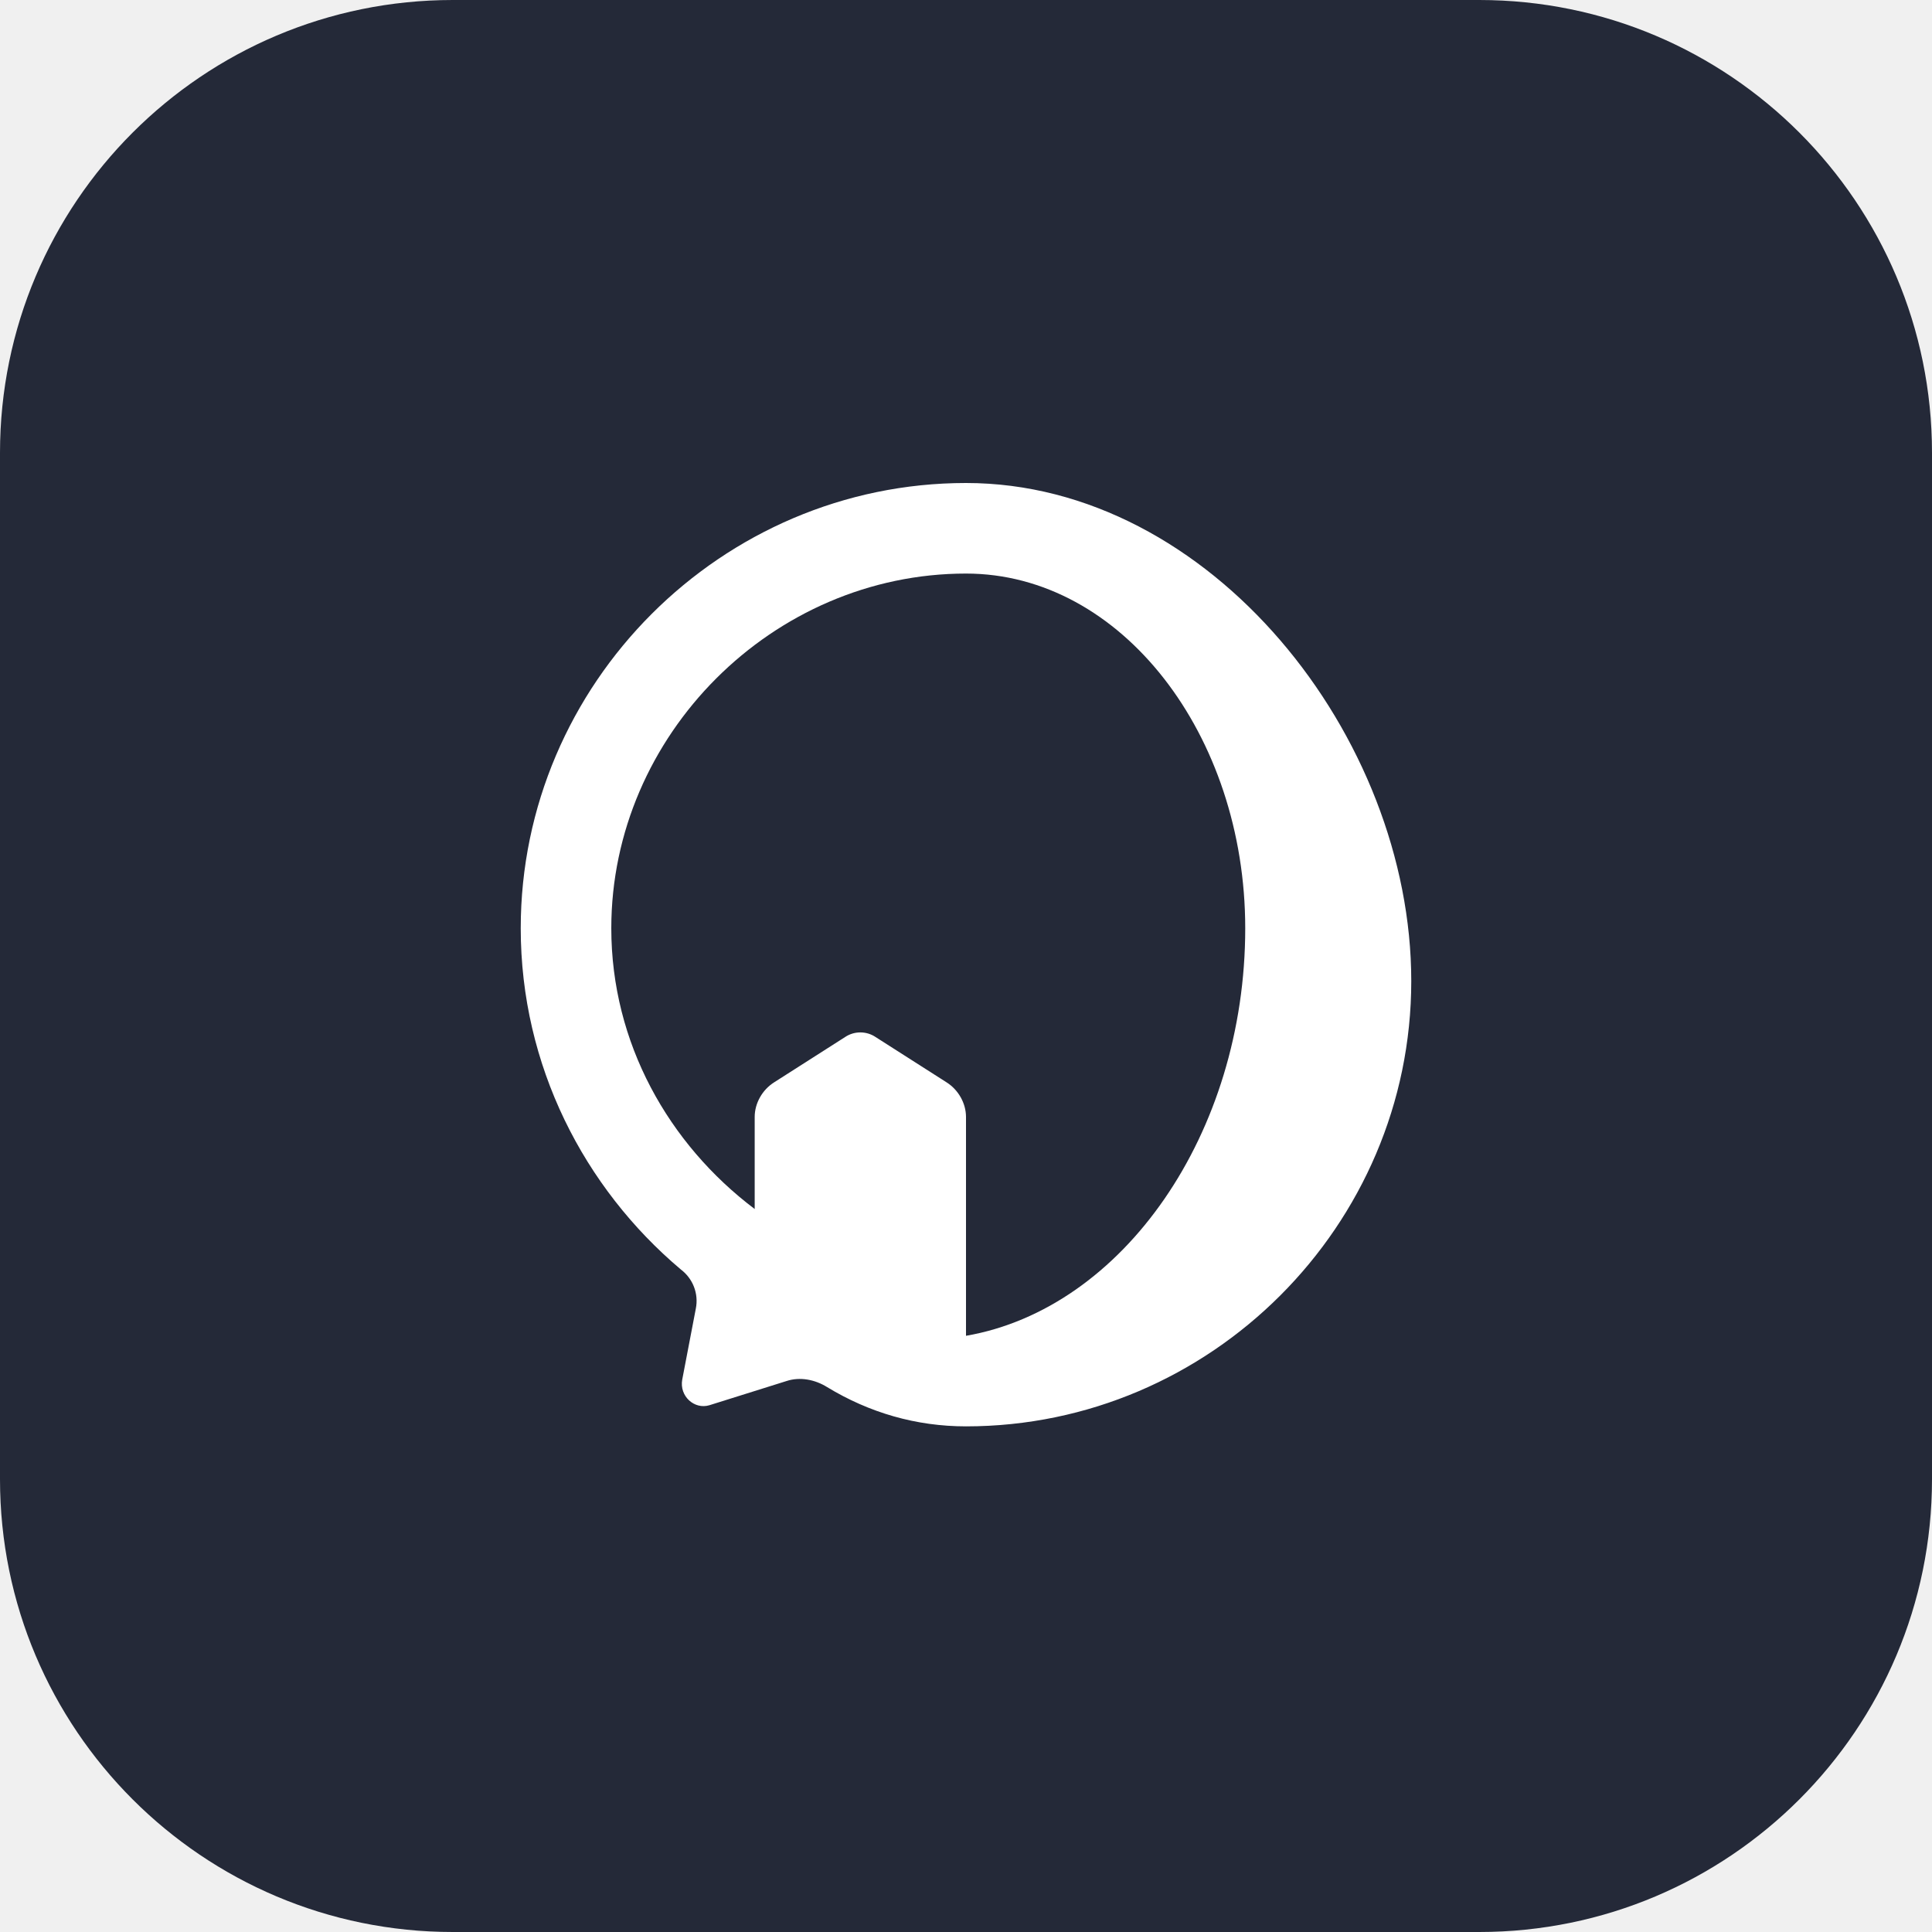
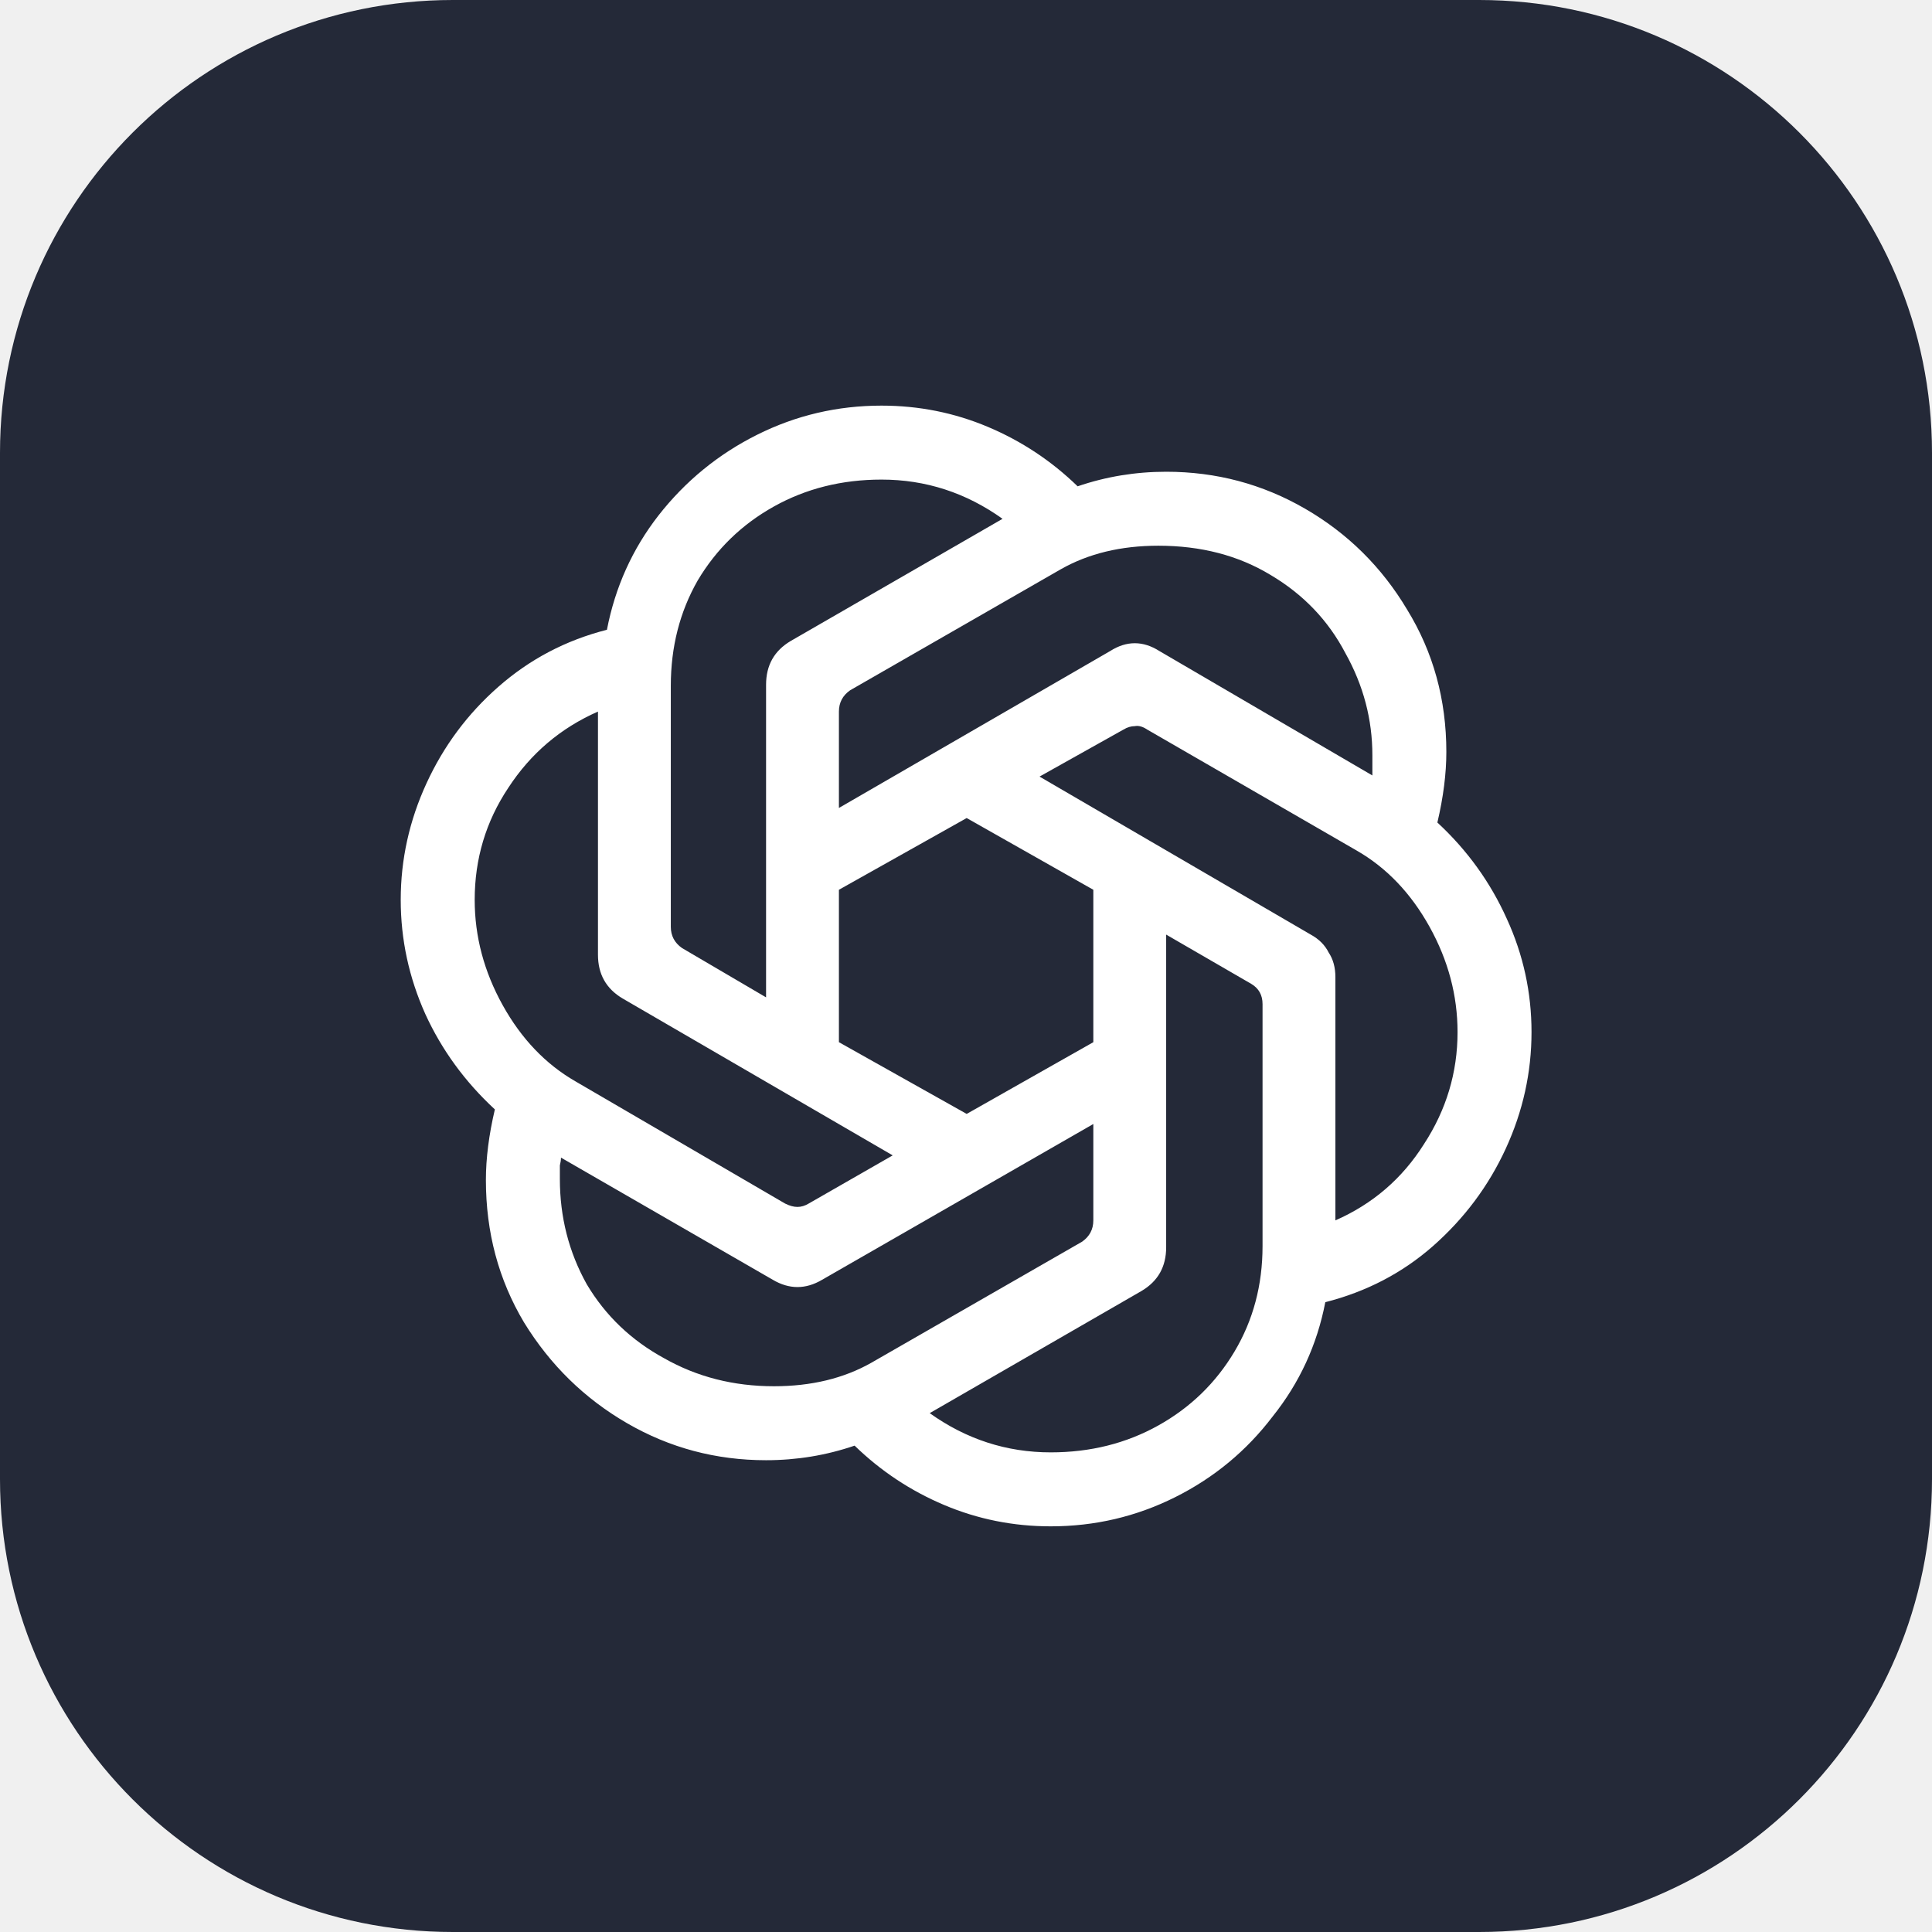
<svg xmlns="http://www.w3.org/2000/svg" width="256" height="256" viewBox="0 0 256 256" fill="none">
  <rect width="256" height="256" rx="60" fill="#242938" />
-   <path d="M128 64C95.6 64 69 90.6 69 123C69 141.2 77.4 157.4 90.2 168.2C91.8 169.4 92.6 171.4 92.2 173.4L90.4 182.8C90 185 92 186.8 94 186.2L104.2 183C106 182.4 108 182.8 109.6 183.8C115.2 187.2 121.4 189 128 189C160.4 189 187 162.4 187 130C187 97.6 160.4 64 128 64Z" fill="white" />
-   <path d="M128 76C102.4 76 81 97.4 81 123C81 138.2 88.6 151.6 100 160.2V148C100 146.2 101 144.4 102.6 143.4L112 137.4C113.2 136.6 114.8 136.6 116 137.4L125.4 143.4C127 144.4 128 146.2 128 148V177C148.8 173.4 165 150.2 165 123C165 97.4 148.6 76 128 76Z" fill="#242938" />
+   <svg x="38" y="38" width="180" height="180" viewBox="0 0 180 180">
+     <path d="M101.228 164.247C96.278 164.247 91.575 163.307 87.12 161.426C82.665 159.545 78.705 156.921 75.24 153.555C71.478 154.842 67.568 155.486 63.509 155.486C56.876 155.486 50.738 153.852 45.095 150.585C39.452 147.318 34.898 142.863 31.433 137.22C28.067 131.577 26.384 125.291 26.384 118.361C26.384 115.49 26.78 112.371 27.572 109.005C23.612 105.342 20.543 101.135 18.365 96.383C16.187 91.532 15.098 86.483 15.098 81.236C15.098 75.89 16.236 70.742 18.513 65.792C20.79 60.842 23.958 56.585 28.017 53.021C32.175 49.358 36.977 46.833 42.422 45.447C43.511 39.804 45.788 34.755 49.253 30.3C52.817 25.746 57.173 22.182 62.321 19.608C67.469 17.034 72.963 15.747 78.804 15.747C83.754 15.747 88.457 16.688 92.912 18.569C97.367 20.45 101.327 23.073 104.792 26.439C108.554 25.152 112.464 24.509 116.523 24.509C123.156 24.509 129.294 26.142 134.937 29.409C140.58 32.676 145.085 37.131 148.451 42.774C151.916 48.417 153.648 54.704 153.648 61.634C153.648 64.505 153.252 67.623 152.46 70.989C156.42 74.652 159.489 78.909 161.667 83.76C163.845 88.512 164.934 93.512 164.934 98.759C164.934 104.105 163.796 109.253 161.519 114.203C159.242 119.153 156.024 123.459 151.866 127.122C147.807 130.686 143.055 133.161 137.61 134.547C136.521 140.19 134.195 145.239 130.631 149.694C127.166 154.248 122.859 157.812 117.711 160.386C112.563 162.96 107.069 164.247 101.228 164.247ZM64.548 145.685C69.498 145.685 73.805 144.645 77.468 142.566L105.386 126.528C106.376 125.835 106.871 124.895 106.871 123.707V110.936L70.934 131.577C68.756 132.864 66.578 132.864 64.4 131.577L36.333 115.391C36.333 115.688 36.284 116.034 36.185 116.43C36.185 116.826 36.185 117.42 36.185 118.212C36.185 123.261 37.373 127.914 39.749 132.171C42.224 136.329 45.639 139.596 49.995 141.972C54.351 144.447 59.202 145.685 64.548 145.685ZM66.033 121.479C66.627 121.776 67.172 121.925 67.667 121.925C68.162 121.925 68.657 121.776 69.152 121.479L80.289 115.094L44.501 94.304C42.323 93.017 41.234 91.086 41.234 88.512V56.288C36.284 58.466 32.324 61.832 29.354 66.386C26.384 70.841 24.899 75.791 24.899 81.236C24.899 86.087 26.136 90.74 28.611 95.195C31.086 99.65 34.304 103.016 38.264 105.293L66.033 121.479ZM101.228 154.446C106.475 154.446 111.227 153.258 115.484 150.882C119.741 148.506 123.107 145.239 125.582 141.081C128.057 136.923 129.294 132.27 129.294 127.122V95.046C129.294 93.858 128.799 92.967 127.809 92.373L116.523 85.839V127.271C116.523 129.845 115.434 131.775 113.256 133.062L85.19 149.249C90.041 152.714 95.387 154.446 101.228 154.446ZM106.871 100.095V79.899L90.09 70.395L73.161 79.899V100.095L90.09 109.599L106.871 100.095ZM63.509 52.724C63.509 50.15 64.598 48.219 66.776 46.932L94.842 30.746C89.991 27.281 84.645 25.548 78.804 25.548C73.557 25.548 68.805 26.736 64.548 29.112C60.291 31.488 56.925 34.755 54.45 38.913C52.074 43.071 50.886 47.724 50.886 52.872V84.8C50.886 85.988 51.381 86.928 52.371 87.621L63.509 94.155V52.724ZM138.947 123.707C143.897 121.529 147.807 118.163 150.678 113.609C153.648 109.055 155.133 104.105 155.133 98.759C155.133 93.908 153.896 89.255 151.421 84.8C148.946 80.345 145.728 76.979 141.768 74.702L113.999 58.664C113.405 58.268 112.86 58.119 112.365 58.218C111.87 58.218 111.375 58.367 110.88 58.664L99.743 64.901L135.68 85.839C136.769 86.433 137.561 87.225 138.056 88.215C138.65 89.106 138.947 90.195 138.947 91.482V123.707ZM109.098 48.269C111.276 46.883 113.454 46.883 115.632 48.269L143.847 64.752C143.847 64.059 143.847 63.168 143.847 62.079C143.847 57.327 142.659 52.823 140.283 48.566C138.006 44.21 134.69 40.745 130.334 38.171C126.077 35.597 121.127 34.31 115.484 34.31C110.534 34.31 106.227 35.349 102.564 37.428L74.646 53.466C73.656 54.159 73.161 55.1 73.161 56.288V69.059L109.098 48.269Z" fill="#ffffff" />
+   </svg>
</svg>
